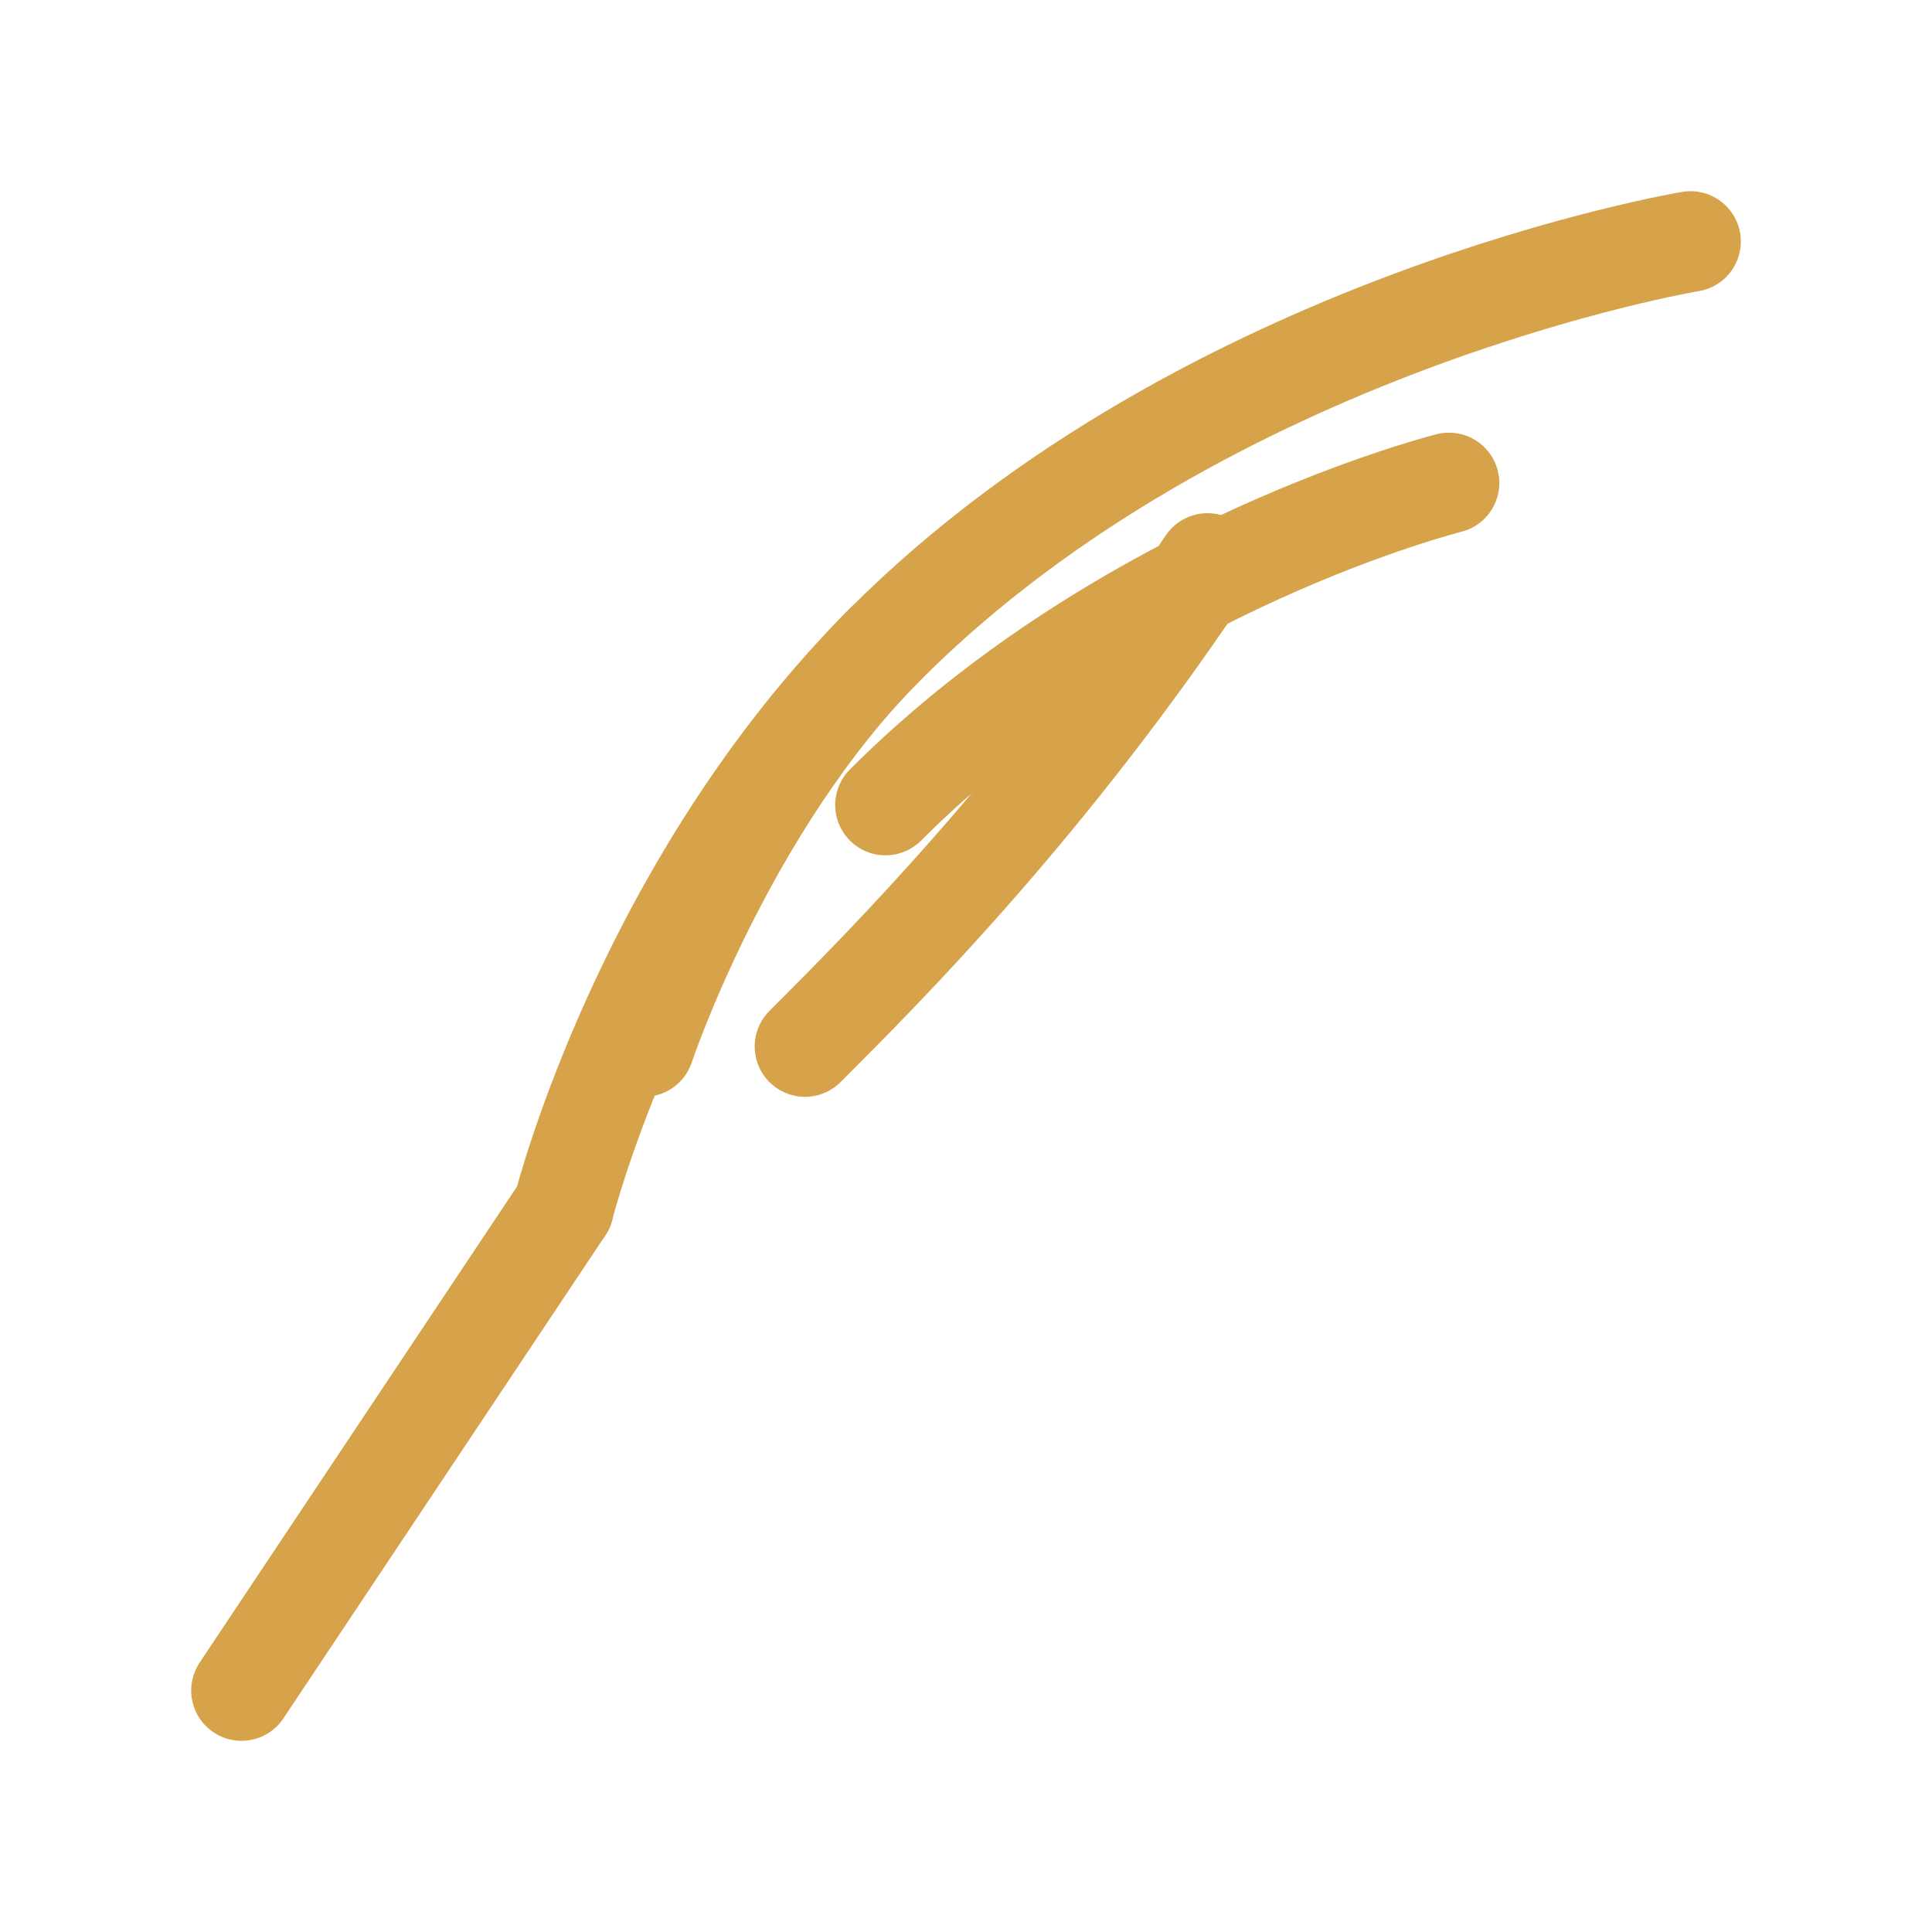
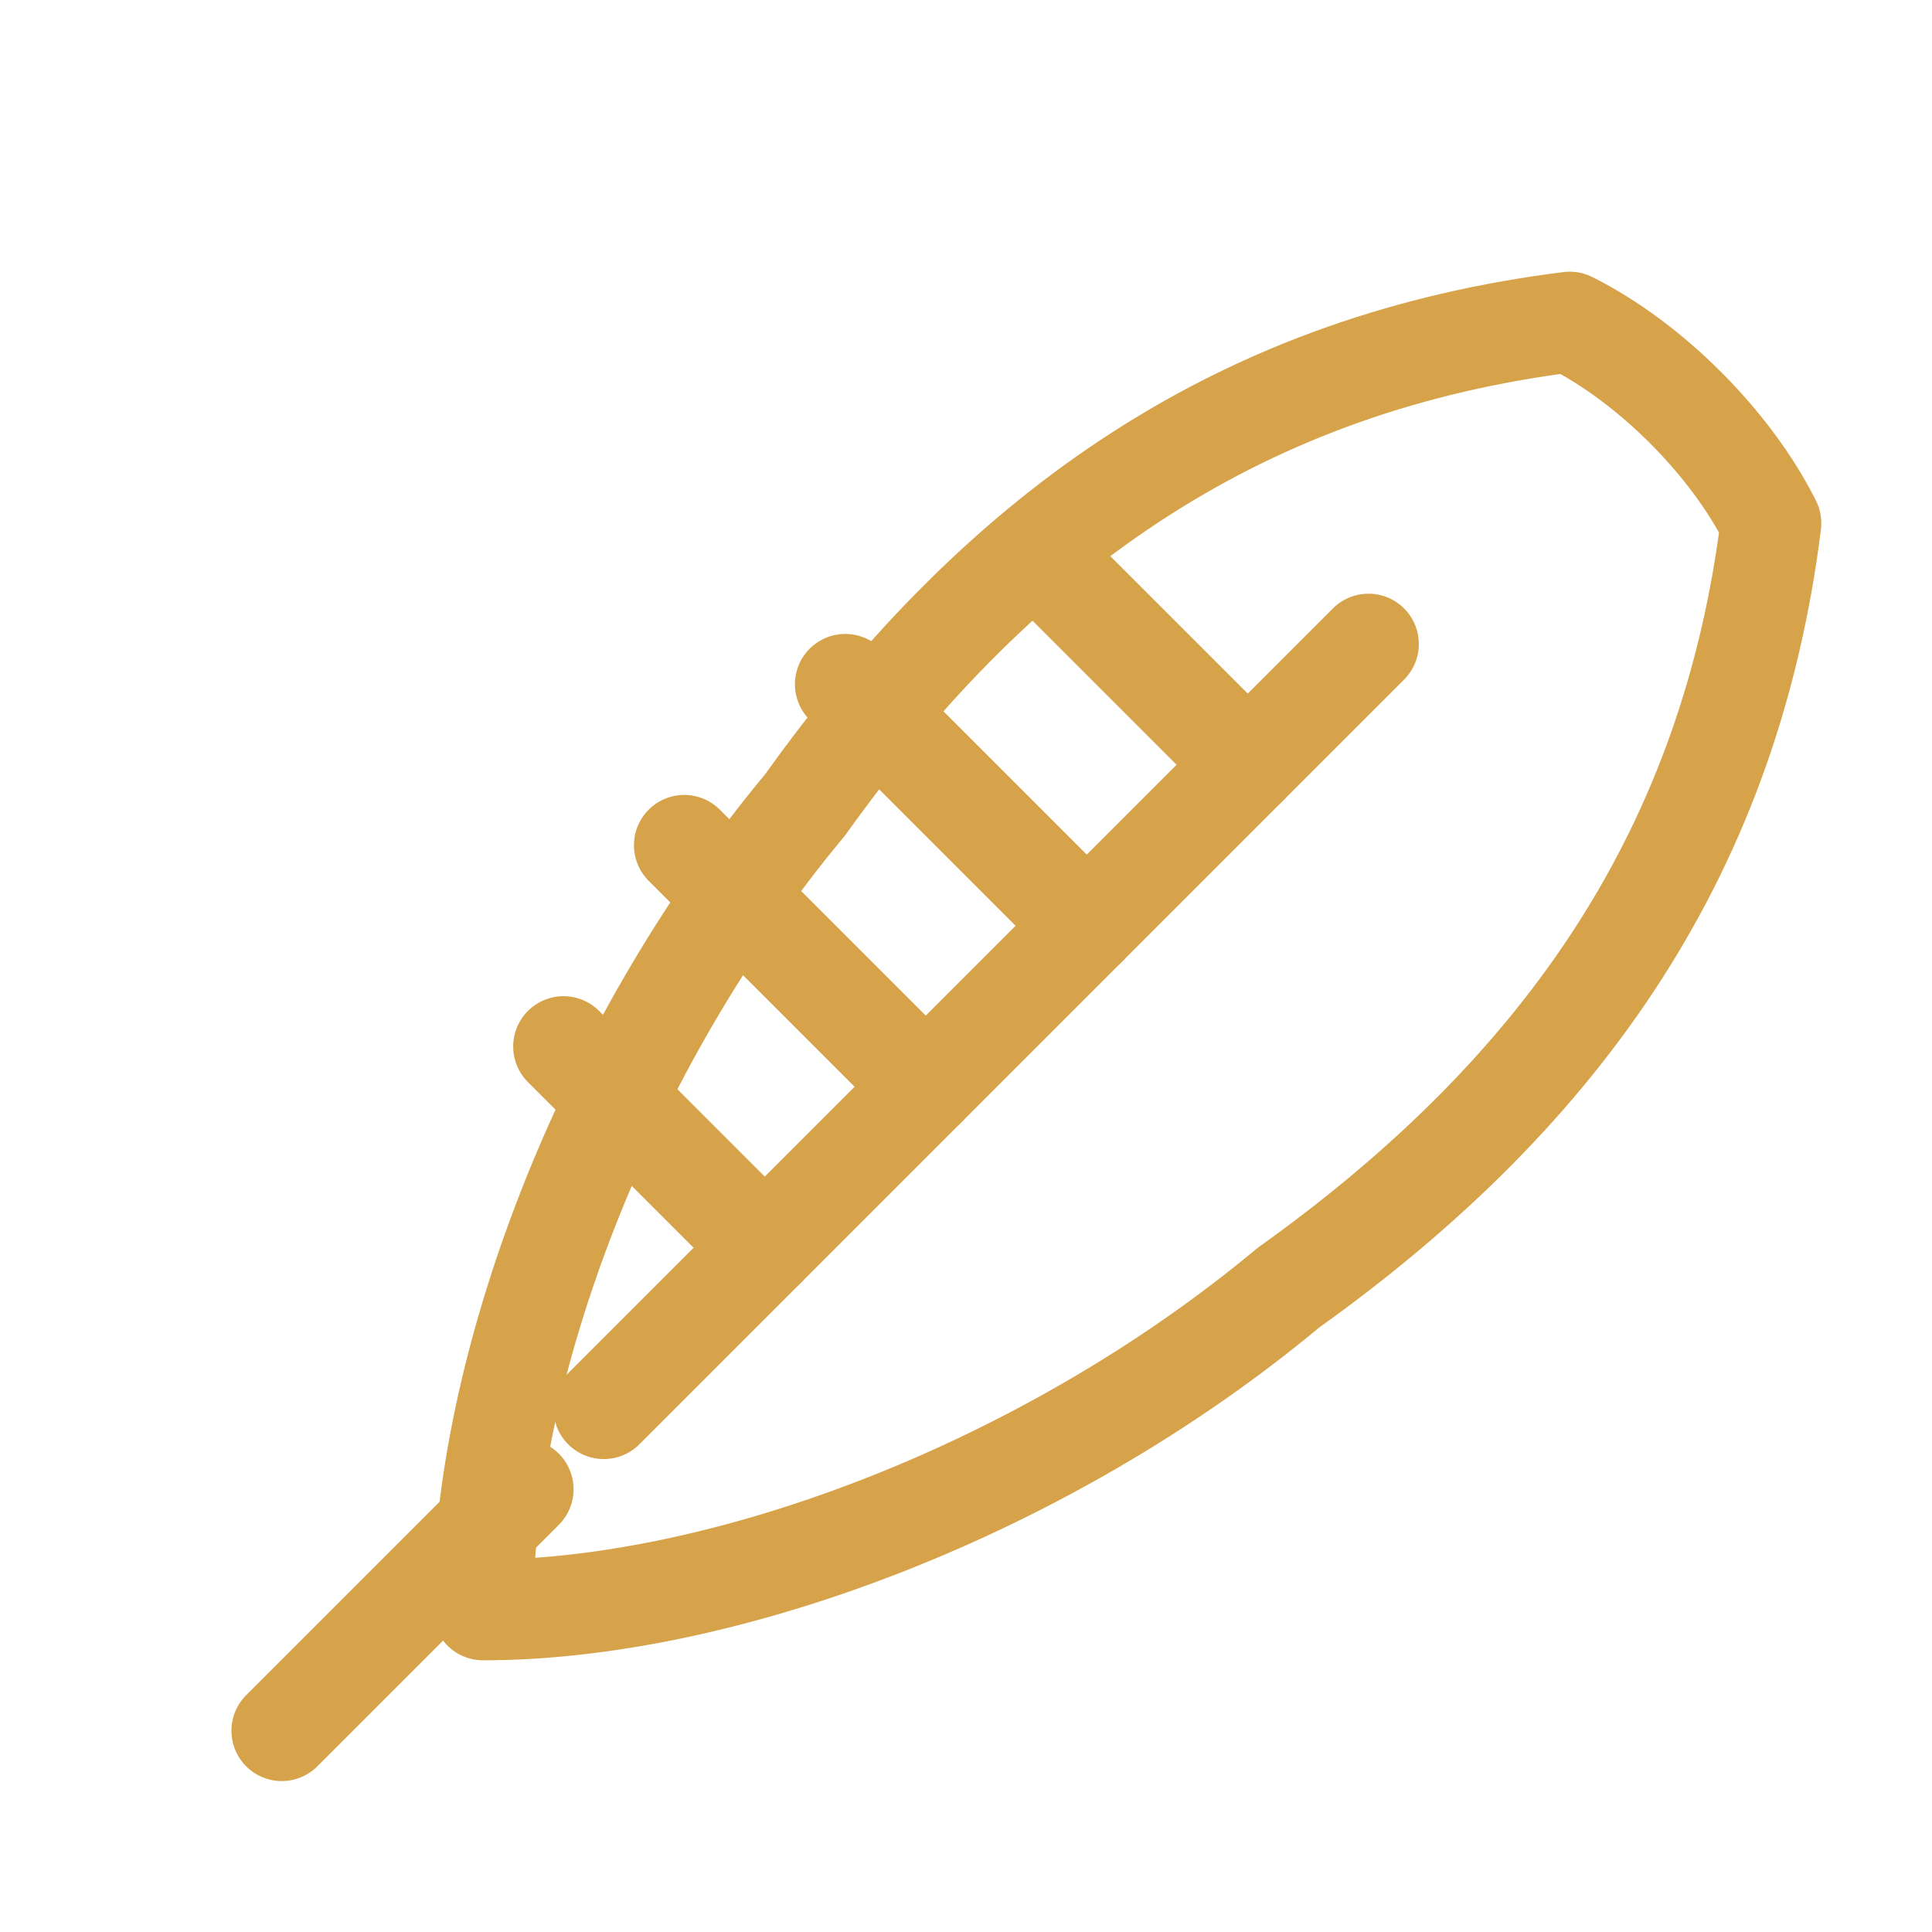
<svg xmlns="http://www.w3.org/2000/svg" width="48" height="48" viewBox="0 0 48 48" fill="none" stroke="#D6A24A" stroke-width="2.5" stroke-linecap="round" stroke-linejoin="round">
-   <path d="M42 6S30 8 22 16c-6 6-8 14-8 14" />
-   <path d="M36 12S28 14 22 20" />
-   <path d="M14 30l-8 12" />
-   <path d="M22 16c-4 4-6 10-6 10" />
-   <path d="M30 14c-4 6-8 10-10 12" />
+   <path d="M39 8c-8 1-14 5-19 12-5 6-8 14-8 20 6 0 14-3 20-8 7-5 11-11 12-19-1-2-3-4-5-5z" />
+   <path d="M15 35L34 16" />
+   <path d="M19 31l-5-5" />
+   <path d="M23 27l-6-6" />
+   <path d="M27 23l-6-6" />
+   <path d="M31 19l-5-5" />
+   <path d="M13 37l-6 6" />
</svg>
